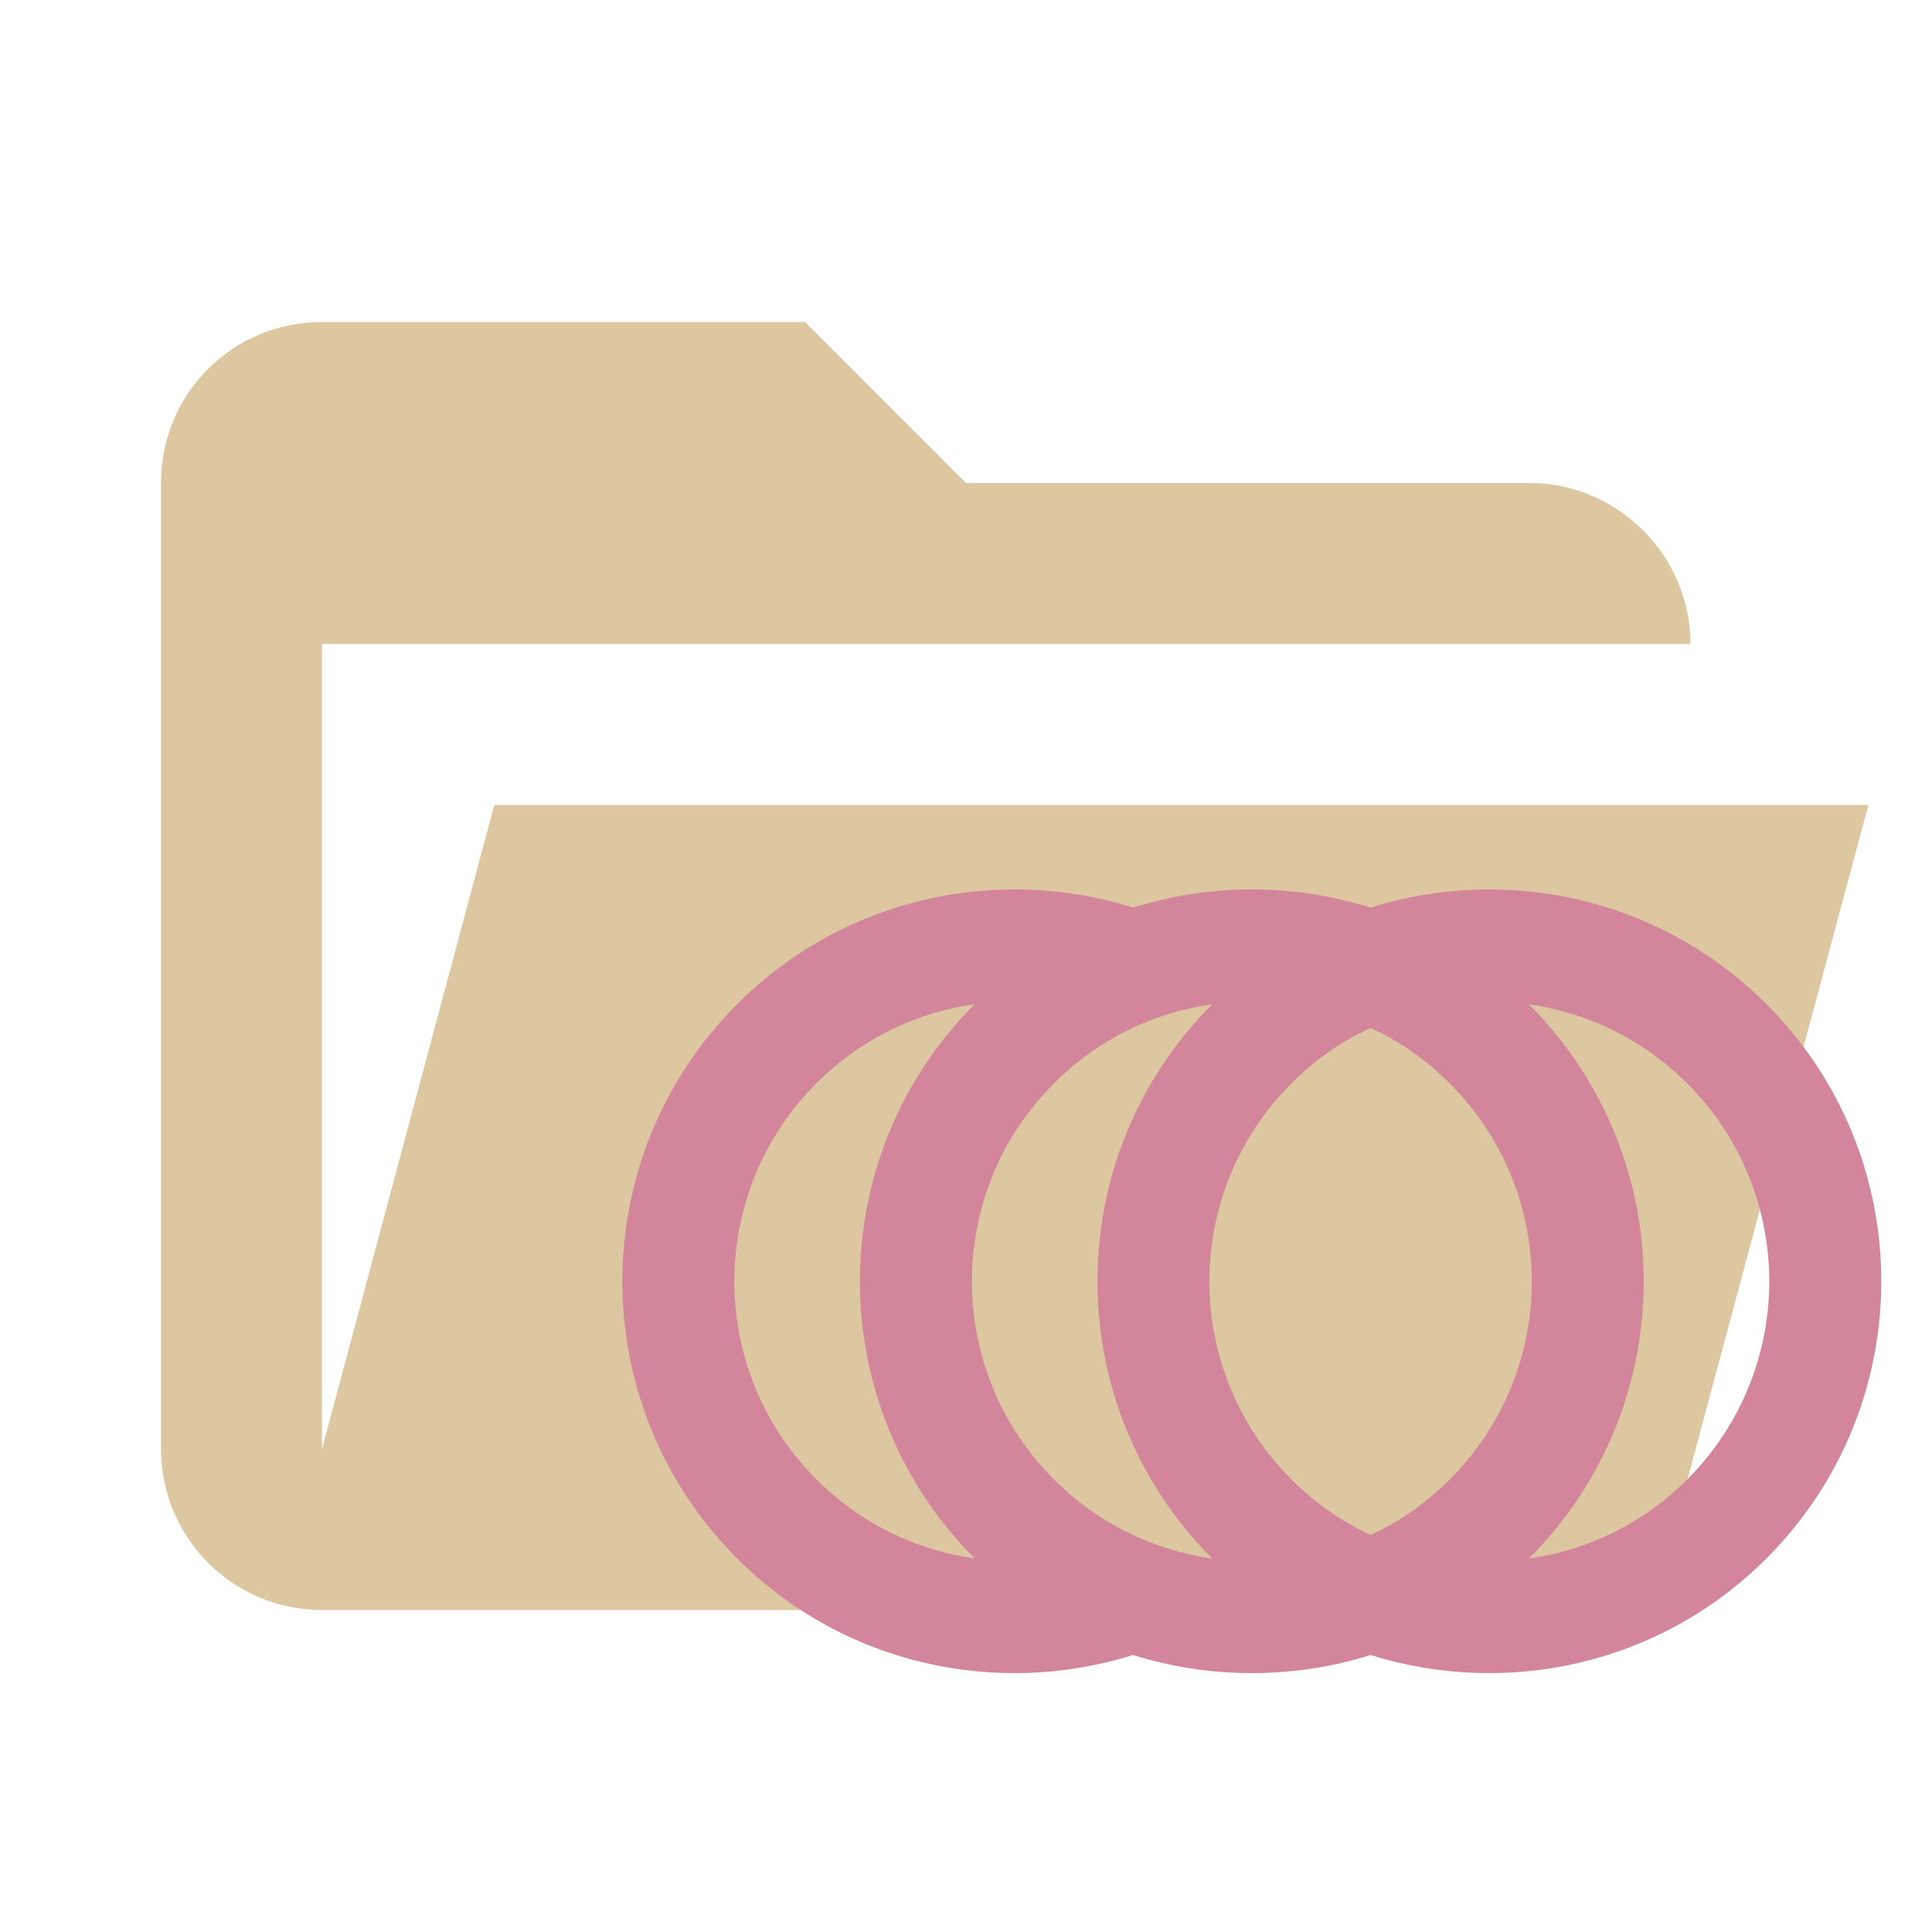
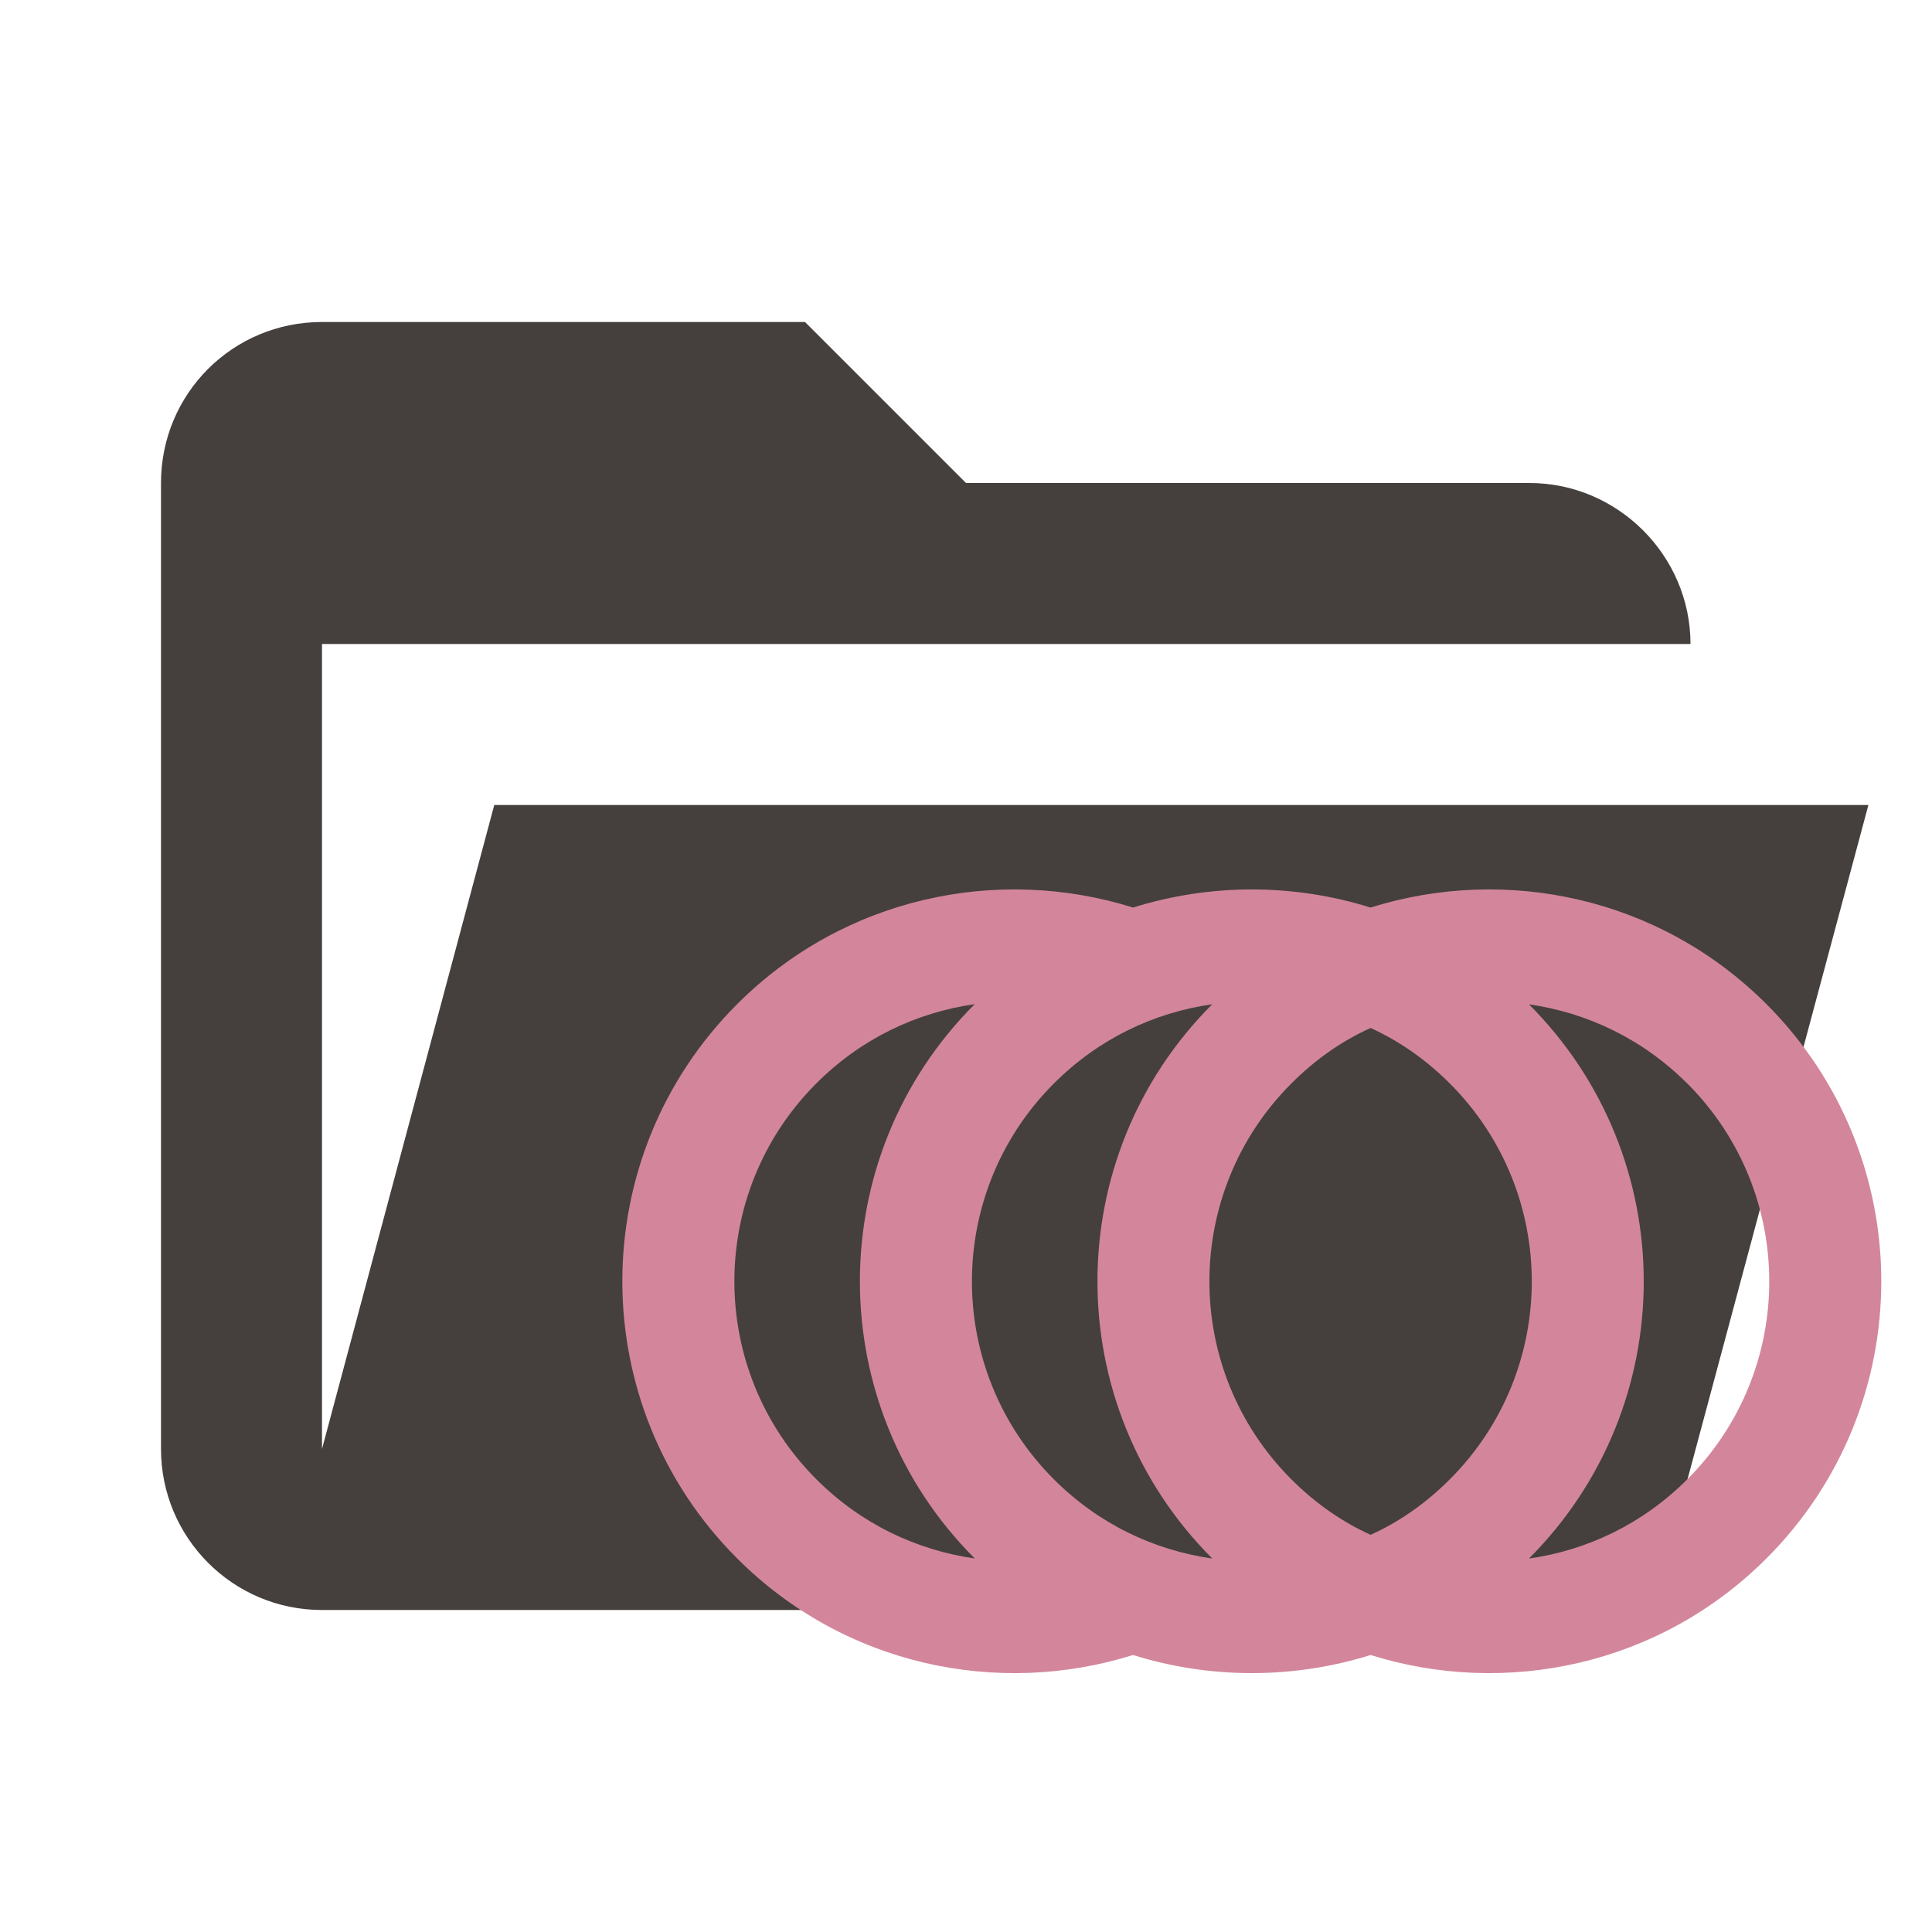
<svg xmlns="http://www.w3.org/2000/svg" clip-rule="evenodd" stroke-linejoin="round" stroke-miterlimit="1.414" version="1.1" viewBox="0 0 24 24" xml:space="preserve">
-   <path d="m19 20h-15c-1.11 0-2-.9-2-2v-12c0-1.11.89-2 2-2h6l2 2h7c1.097 0 2 .903 2 2h-17v10l2.14-8h17.07l-2.28 8.5c-.23.87-1.01 1.5-1.93 1.5z" fill="#e57373" style="fill:#ddc7a1" />
+   <path d="m19 20h-15c-1.11 0-2-.9-2-2v-12c0-1.11.89-2 2-2h6l2 2h7c1.097 0 2 .903 2 2h-17v10l2.14-8h17.07l-2.28 8.5c-.23.87-1.01 1.5-1.93 1.5z" fill="#e57373" style="fill:#45403d" />
  <path d="m21.944 12.474a4.868 4.868 0 0 1 0 6.885c-1.333 1.333-3.241 1.726-4.918 1.2-.959.3-1.992.3-2.951 0-1.677.526-3.585.133-4.918-1.2a4.868 4.868 0 0 1 0 -6.885c1.333-1.333 3.241-1.726 4.918-1.2.959-.3 1.992-.3 2.951 0 1.677-.526 3.585-.133 4.918 1.2m-9.836 6.885a4.868 4.868 0 0 1 2e-6 -6.885c-.723.103-1.411.428-1.967.984a3.478 3.478 0 0 0 -1e-6 4.918c.556.556 1.244.88 1.967.984m2.951 0a4.868 4.868 0 0 1 0 -6.885c-.723.103-1.411.428-1.967.984a3.478 3.478 0 0 0 0 4.918c.556.556 1.244.88 1.967.984m5.901-5.901c-.556-.556-1.244-.88-1.967-.984a4.868 4.868 0 0 1 2e-6 6.885c.723-.103 1.411-.428 1.967-.984a3.478 3.478 0 0 0 0 -4.918m-4.918 0a3.478 3.478 0 0 0 -2e-6 4.918c.295.295.625.526.984.689.359-.162.689-.393.984-.689a3.478 3.478 0 0 0 0 -4.918c-.295-.295-.625-.526-.984-.689-.359.162-.689.393-.984.689z" style="fill:#d3869b;stroke-width:.695" />
</svg>
